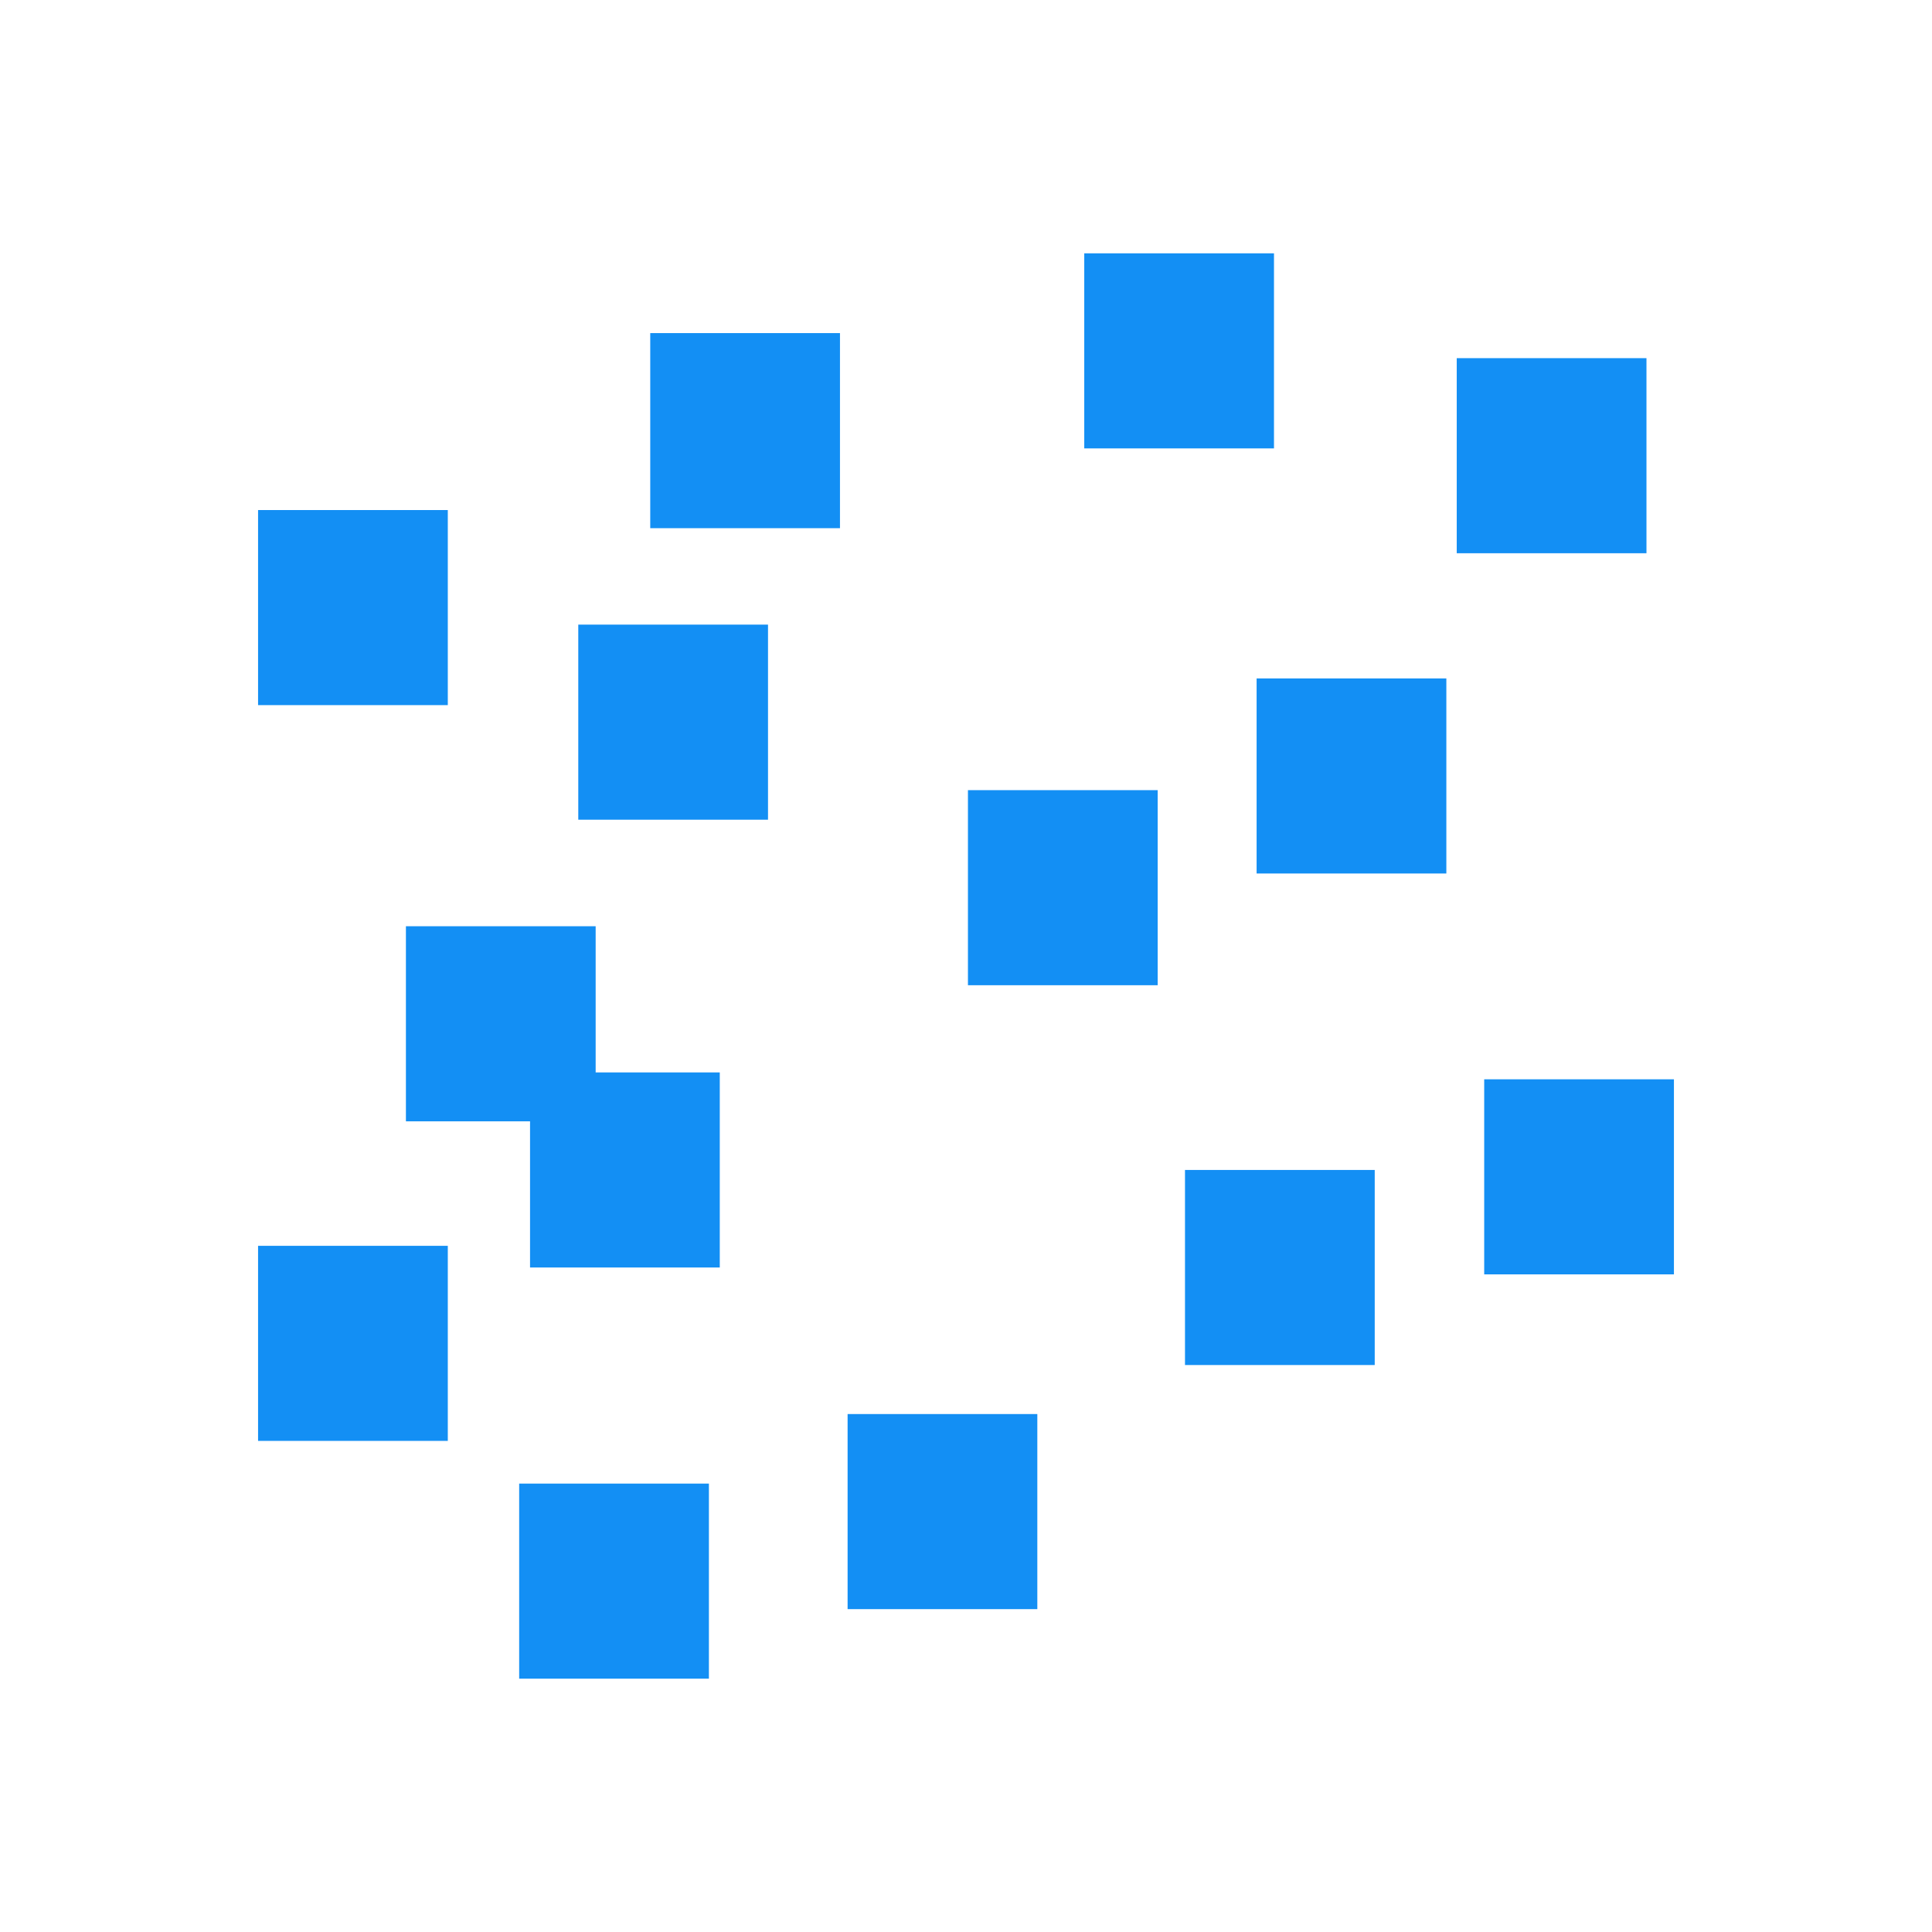
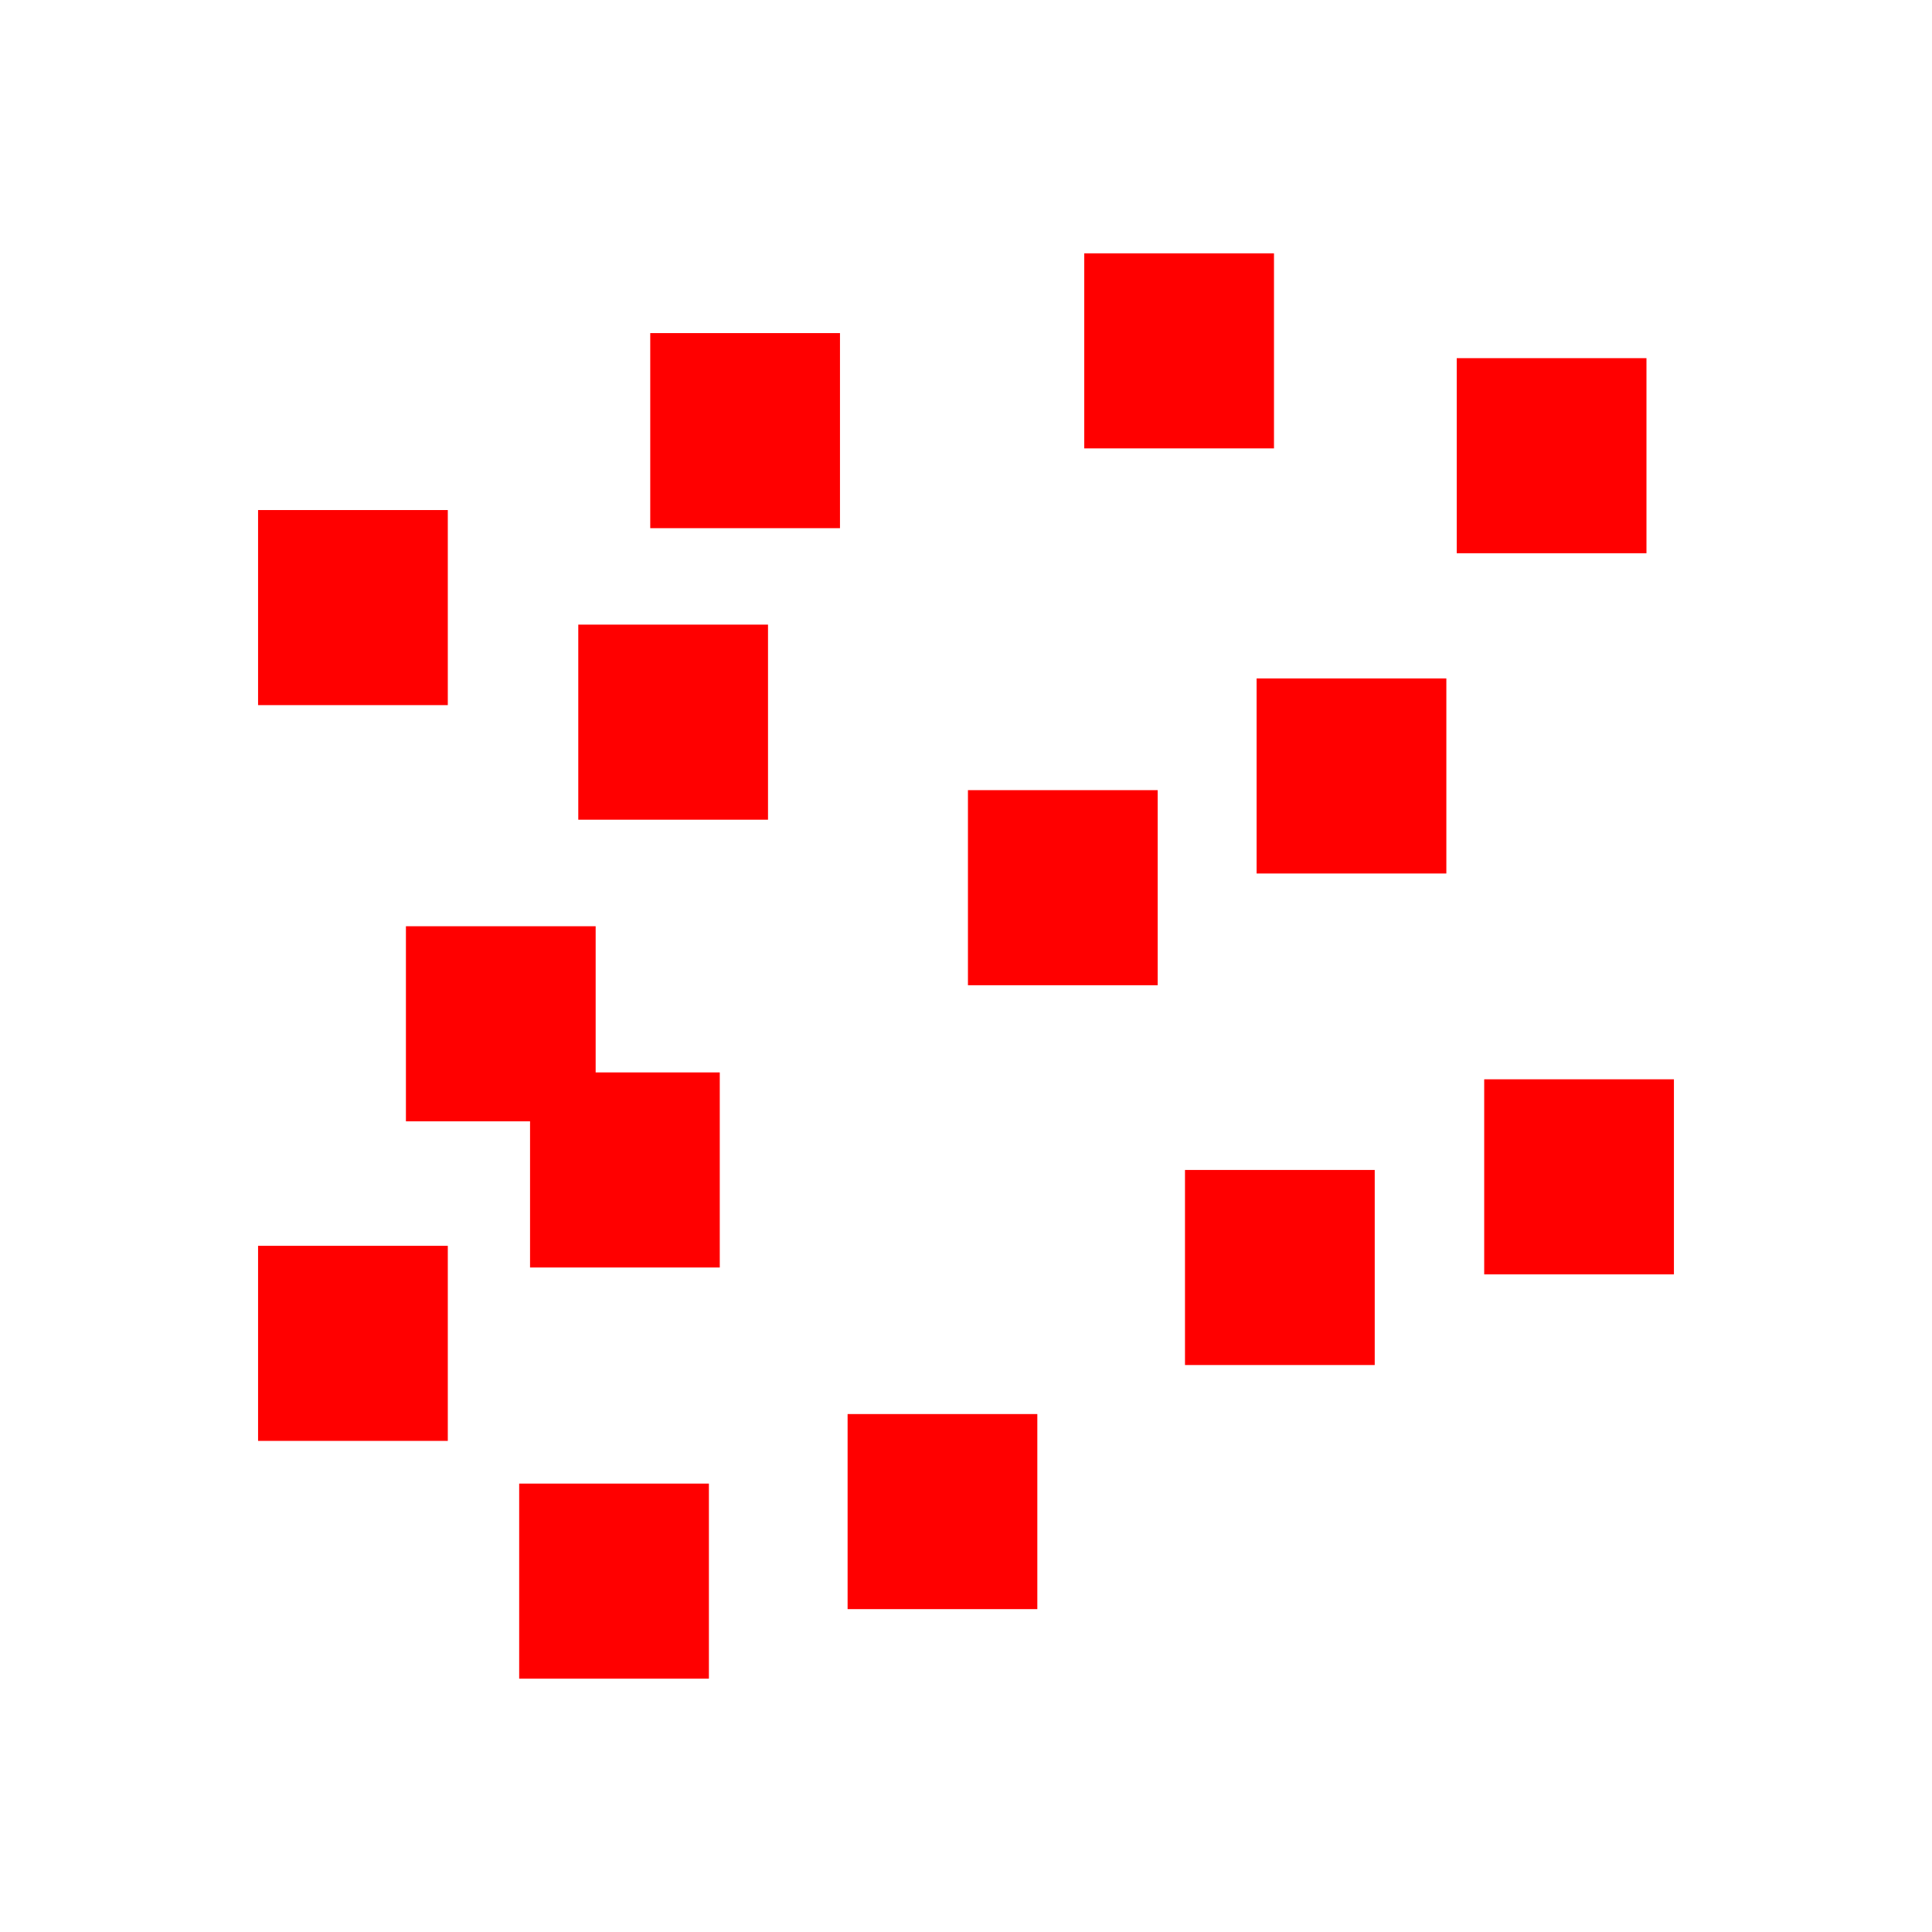
<svg xmlns="http://www.w3.org/2000/svg" version="1.1" id="Layer_1" x="0px" y="0px" viewBox="0 0 512 512" style="enable-background:new 0 0 512 512;" xml:space="preserve">
  <defs id="defs9">
	
</defs>
  <style type="text/css" id="style2">
	.st0{fill:#333333;}
</style>
-   <g id="g261" transform="translate(-5.898405,-18.47376)">
-     <rect style="fill:#138ff4;fill-opacity:1;stroke:none;stroke-width:11.634;stroke-linecap:round;stroke-linejoin:round;paint-order:markers fill stroke" id="rect340-8-0-9-2-4-8-0-7" width="50.281" height="51.697" x="399.226" y="304.5" ry="0" />
-     <rect style="fill:#138ff4;fill-opacity:1;stroke:none;stroke-width:11.634;stroke-linecap:round;stroke-linejoin:round;paint-order:markers fill stroke" id="rect340-8-0-9-2-4-8-0-7-6" width="50.281" height="51.697" x="230.521" y="393.213" ry="0" />
-     <rect style="fill:#138ff4;fill-opacity:1;stroke:none;stroke-width:11.634;stroke-linecap:round;stroke-linejoin:round;paint-order:markers fill stroke" id="rect340-8-0-9-2-4-8-0-7-6-2" width="50.281" height="51.697" x="319.934" y="328.524" ry="0" />
-     <rect style="fill:#138ff4;fill-opacity:1;stroke:none;stroke-width:11.634;stroke-linecap:round;stroke-linejoin:round;paint-order:markers fill stroke" id="rect340-8-0-9-2-4-8-0-7-6-6" width="50.281" height="51.697" x="178.22" y="106.75" ry="0" />
-     <rect style="fill:#138ff4;fill-opacity:1;stroke:none;stroke-width:11.634;stroke-linecap:round;stroke-linejoin:round;paint-order:markers fill stroke" id="rect340-8-0-9-2-4-8-0-7-6-6-8" width="50.281" height="51.697" x="113.472" y="263.937" ry="0" />
-     <rect style="fill:#138ff4;fill-opacity:1;stroke:none;stroke-width:11.634;stroke-linecap:round;stroke-linejoin:round;paint-order:markers fill stroke" id="rect340-8-0-9-2-4-8-0-7-6-6-8-5" width="50.281" height="51.697" x="262.414" y="227.873" ry="0" />
-     <rect style="fill:#138ff4;fill-opacity:1;stroke:none;stroke-width:11.634;stroke-linecap:round;stroke-linejoin:round;paint-order:markers fill stroke" id="rect340-8-0-9-2-4-8-0-7-6-6-8-5-9" width="50.281" height="51.697" x="391.949" y="113.39" ry="0" />
-     <rect style="fill:#138ff4;fill-opacity:1;stroke:none;stroke-width:11.634;stroke-linecap:round;stroke-linejoin:round;paint-order:markers fill stroke" id="rect340-8-0-9-2-4-8-0-7-6-6-8-5-9-8" width="50.281" height="51.697" x="293.237" y="85.608" ry="0" />
-     <rect style="fill:#138ff4;fill-opacity:1;stroke:none;stroke-width:11.634;stroke-linecap:round;stroke-linejoin:round;paint-order:markers fill stroke" id="rect340-8-0-9-2-4-8-0-7-6-6-8-5-9-8-3" width="50.281" height="51.697" x="143.485" y="411.642" ry="0" />
-     <rect style="fill:#138ff4;fill-opacity:1;stroke:none;stroke-width:11.634;stroke-linecap:round;stroke-linejoin:round;paint-order:markers fill stroke" id="rect340-8-0-9-2-4-8-0-7-6-6-8-5-9-8-3-1" width="50.281" height="51.697" x="74.29" y="153.642" ry="0" />
-     <rect style="fill:#138ff4;fill-opacity:1;stroke:none;stroke-width:11.634;stroke-linecap:round;stroke-linejoin:round;paint-order:markers fill stroke" id="rect340-8-0-9-2-4-8-0-7-6-6-8-5-9-8-3-1-5" width="50.281" height="51.697" x="159.148" y="184.006" ry="0" />
-     <rect style="fill:#138ff4;fill-opacity:1;stroke:none;stroke-width:11.634;stroke-linecap:round;stroke-linejoin:round;paint-order:markers fill stroke" id="rect340-8-0-9-2-4-8-0-7-6-6-8-5-9-8-3-1-5-0" width="50.281" height="51.697" x="146.365" y="302.676" ry="0" />
-     <rect style="fill:#138ff4;fill-opacity:1;stroke:none;stroke-width:11.634;stroke-linecap:round;stroke-linejoin:round;paint-order:markers fill stroke" id="rect340-8-0-9-2-4-8-0-7-6-6-8-5-9-8-3-1-5-0-5" width="50.281" height="51.697" x="74.29" y="348.628" ry="0" />
-     <rect style="fill:#138ff4;fill-opacity:1;stroke:none;stroke-width:11.634;stroke-linecap:round;stroke-linejoin:round;paint-order:markers fill stroke" id="rect340-8-0-9-2-4-8-0-7-6-6-8-5-9-8-3-1-5-0-5-4" width="50.281" height="51.697" x="338.914" y="198.264" ry="0" />
+   <g id="g261" transform="translate(-5.898405,-18.47376)" style="fill:#ff0000;fill-opacity:1">
+     <rect style="fill:#ff0000;fill-opacity:1;stroke:none;stroke-width:11.634;stroke-linecap:round;stroke-linejoin:round;paint-order:markers fill stroke" id="rect340-8-0-9-2-4-8-0-7" width="50.281" height="51.697" x="399.226" y="304.5" ry="0" />
+     <rect style="fill:#ff0000;fill-opacity:1;stroke:none;stroke-width:11.634;stroke-linecap:round;stroke-linejoin:round;paint-order:markers fill stroke" id="rect340-8-0-9-2-4-8-0-7-6" width="50.281" height="51.697" x="230.521" y="393.213" ry="0" />
+     <rect style="fill:#ff0000;fill-opacity:1;stroke:none;stroke-width:11.634;stroke-linecap:round;stroke-linejoin:round;paint-order:markers fill stroke" id="rect340-8-0-9-2-4-8-0-7-6-2" width="50.281" height="51.697" x="319.934" y="328.524" ry="0" />
+     <rect style="fill:#ff0000;fill-opacity:1;stroke:none;stroke-width:11.634;stroke-linecap:round;stroke-linejoin:round;paint-order:markers fill stroke" id="rect340-8-0-9-2-4-8-0-7-6-6" width="50.281" height="51.697" x="178.22" y="106.75" ry="0" />
+     <rect style="fill:#ff0000;fill-opacity:1;stroke:none;stroke-width:11.634;stroke-linecap:round;stroke-linejoin:round;paint-order:markers fill stroke" id="rect340-8-0-9-2-4-8-0-7-6-6-8" width="50.281" height="51.697" x="113.472" y="263.937" ry="0" />
+     <rect style="fill:#ff0000;fill-opacity:1;stroke:none;stroke-width:11.634;stroke-linecap:round;stroke-linejoin:round;paint-order:markers fill stroke" id="rect340-8-0-9-2-4-8-0-7-6-6-8-5" width="50.281" height="51.697" x="262.414" y="227.873" ry="0" />
+     <rect style="fill:#ff0000;fill-opacity:1;stroke:none;stroke-width:11.634;stroke-linecap:round;stroke-linejoin:round;paint-order:markers fill stroke" id="rect340-8-0-9-2-4-8-0-7-6-6-8-5-9" width="50.281" height="51.697" x="391.949" y="113.39" ry="0" />
+     <rect style="fill:#ff0000;fill-opacity:1;stroke:none;stroke-width:11.634;stroke-linecap:round;stroke-linejoin:round;paint-order:markers fill stroke" id="rect340-8-0-9-2-4-8-0-7-6-6-8-5-9-8" width="50.281" height="51.697" x="293.237" y="85.608" ry="0" />
+     <rect style="fill:#ff0000;fill-opacity:1;stroke:none;stroke-width:11.634;stroke-linecap:round;stroke-linejoin:round;paint-order:markers fill stroke" id="rect340-8-0-9-2-4-8-0-7-6-6-8-5-9-8-3" width="50.281" height="51.697" x="143.485" y="411.642" ry="0" />
+     <rect style="fill:#ff0000;fill-opacity:1;stroke:none;stroke-width:11.634;stroke-linecap:round;stroke-linejoin:round;paint-order:markers fill stroke" id="rect340-8-0-9-2-4-8-0-7-6-6-8-5-9-8-3-1" width="50.281" height="51.697" x="74.29" y="153.642" ry="0" />
+     <rect style="fill:#ff0000;fill-opacity:1;stroke:none;stroke-width:11.634;stroke-linecap:round;stroke-linejoin:round;paint-order:markers fill stroke" id="rect340-8-0-9-2-4-8-0-7-6-6-8-5-9-8-3-1-5" width="50.281" height="51.697" x="159.148" y="184.006" ry="0" />
+     <rect style="fill:#ff0000;fill-opacity:1;stroke:none;stroke-width:11.634;stroke-linecap:round;stroke-linejoin:round;paint-order:markers fill stroke" id="rect340-8-0-9-2-4-8-0-7-6-6-8-5-9-8-3-1-5-0" width="50.281" height="51.697" x="146.365" y="302.676" ry="0" />
+     <rect style="fill:#ff0000;fill-opacity:1;stroke:none;stroke-width:11.634;stroke-linecap:round;stroke-linejoin:round;paint-order:markers fill stroke" id="rect340-8-0-9-2-4-8-0-7-6-6-8-5-9-8-3-1-5-0-5" width="50.281" height="51.697" x="74.29" y="348.628" ry="0" />
+     <rect style="fill:#ff0000;fill-opacity:1;stroke:none;stroke-width:11.634;stroke-linecap:round;stroke-linejoin:round;paint-order:markers fill stroke" id="rect340-8-0-9-2-4-8-0-7-6-6-8-5-9-8-3-1-5-0-5-4" width="50.281" height="51.697" x="338.914" y="198.264" ry="0" />
  </g>
</svg>
